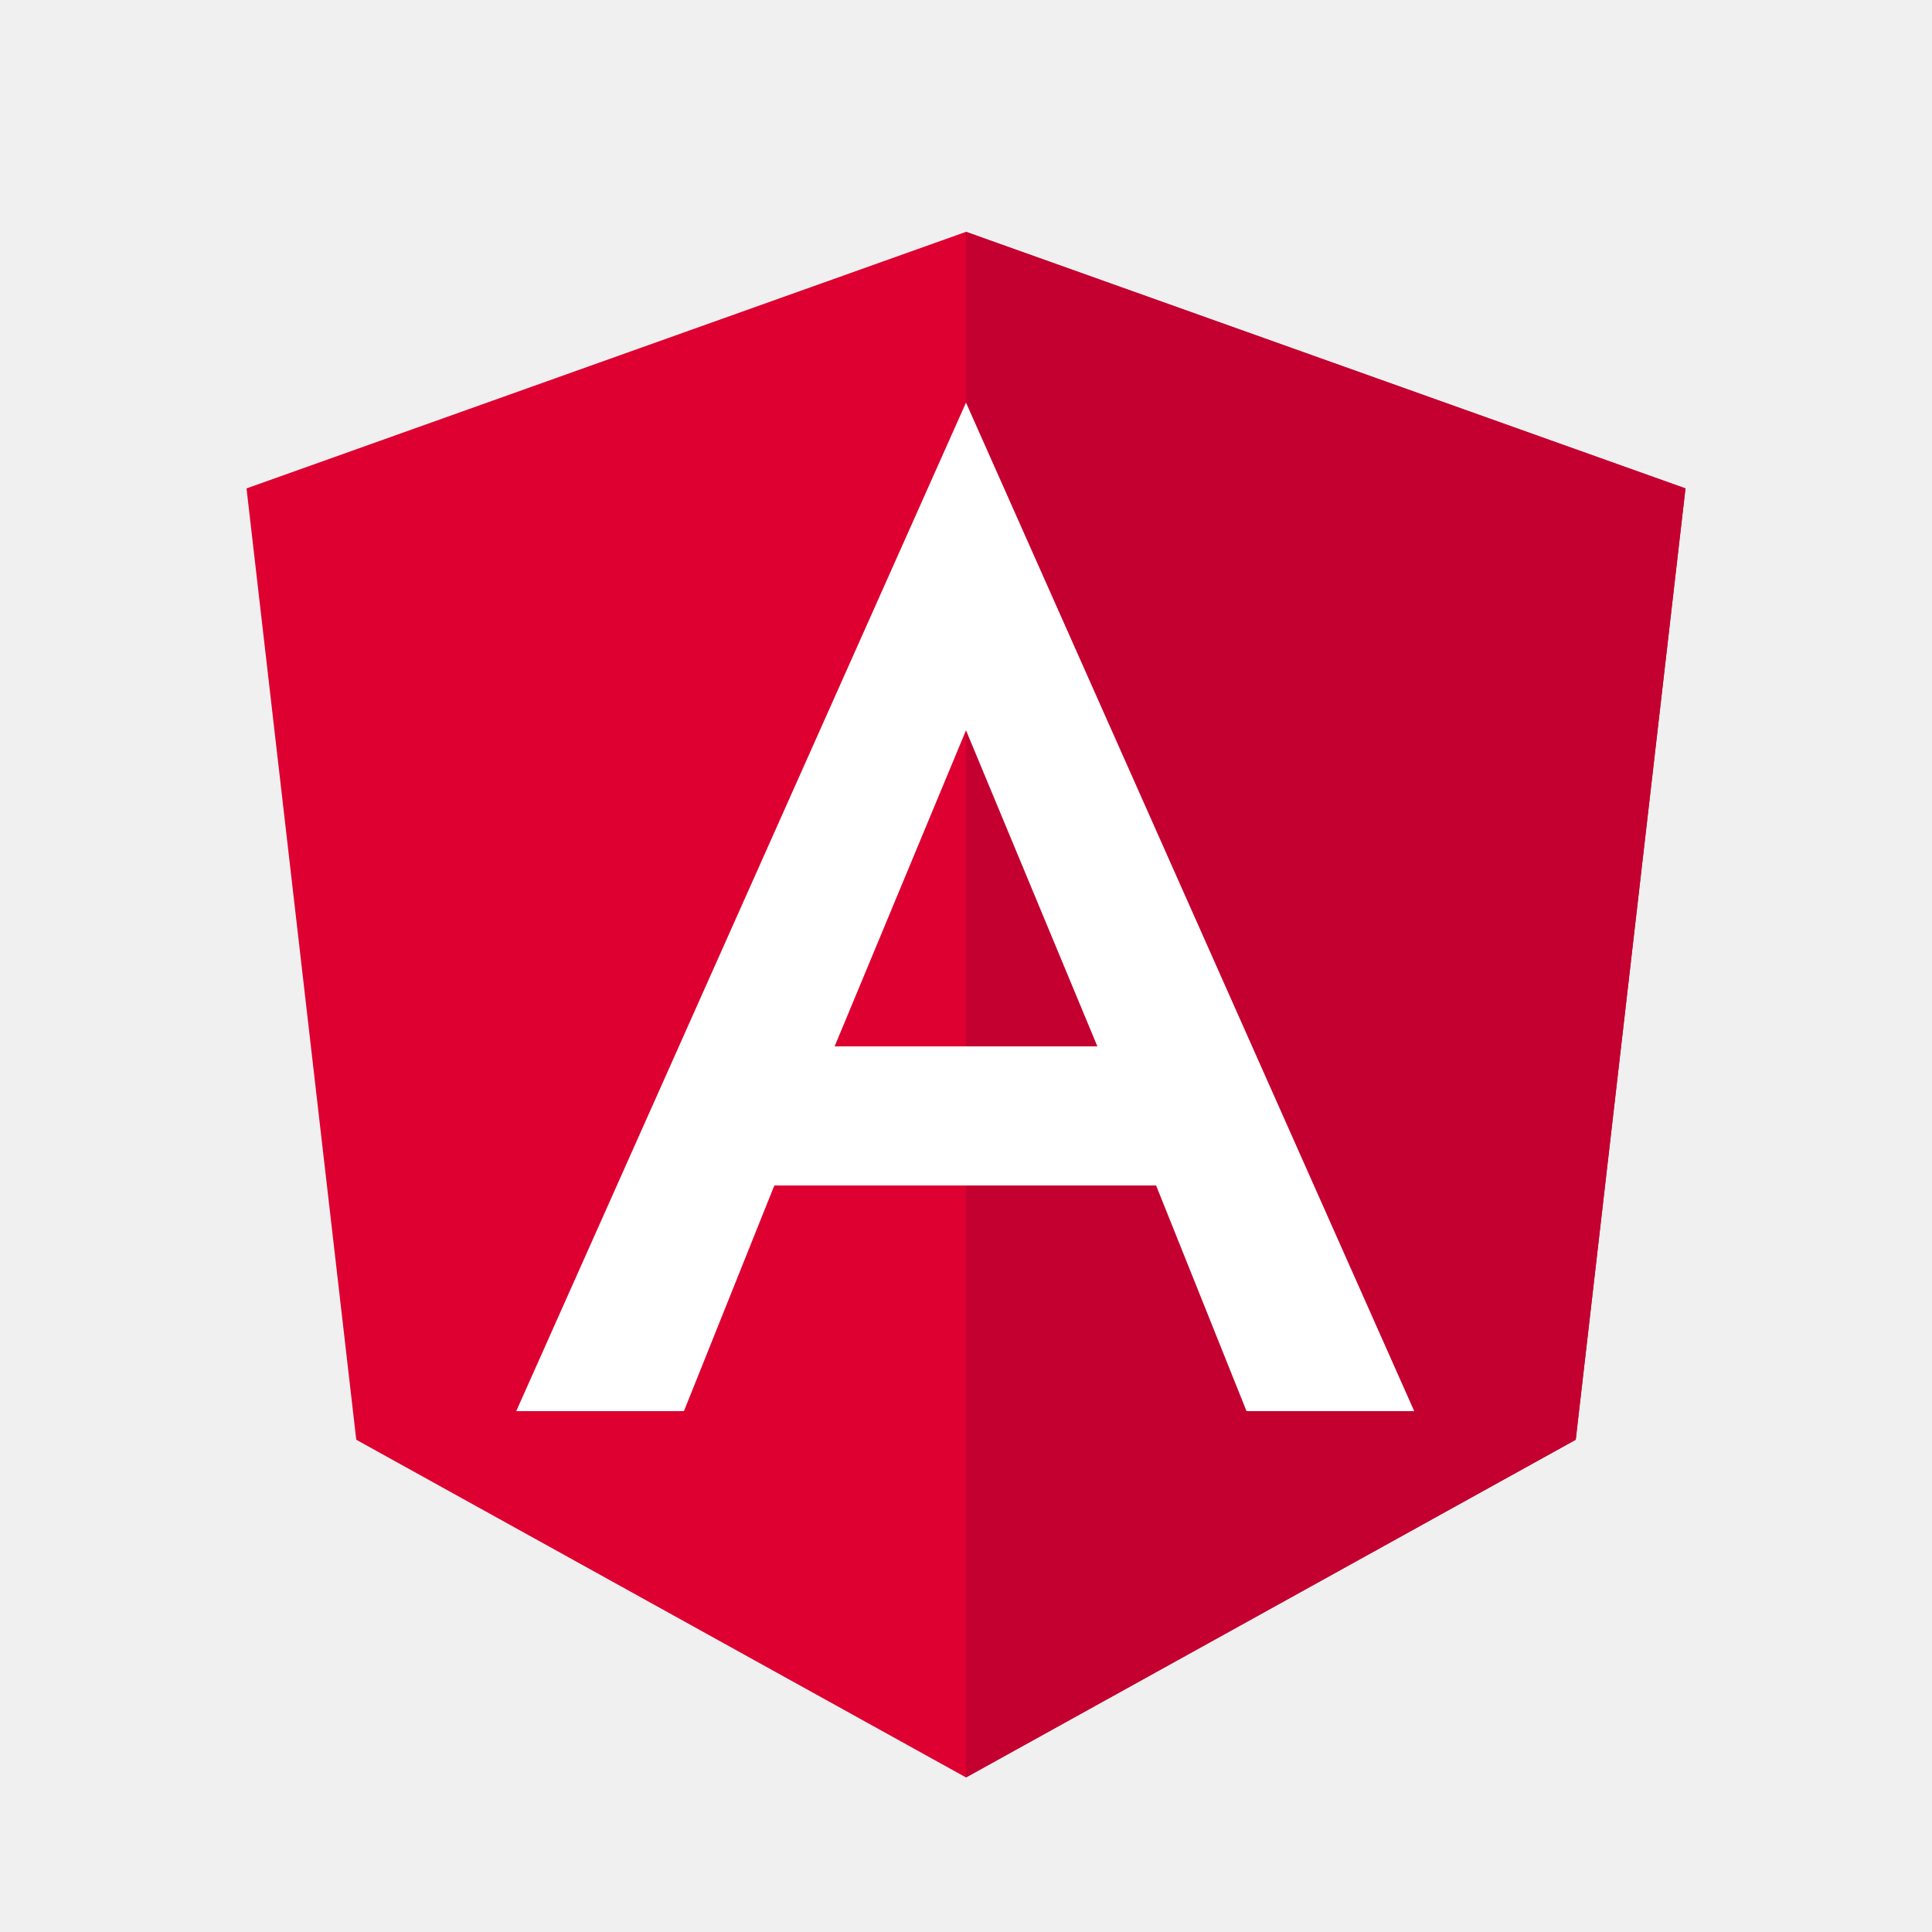
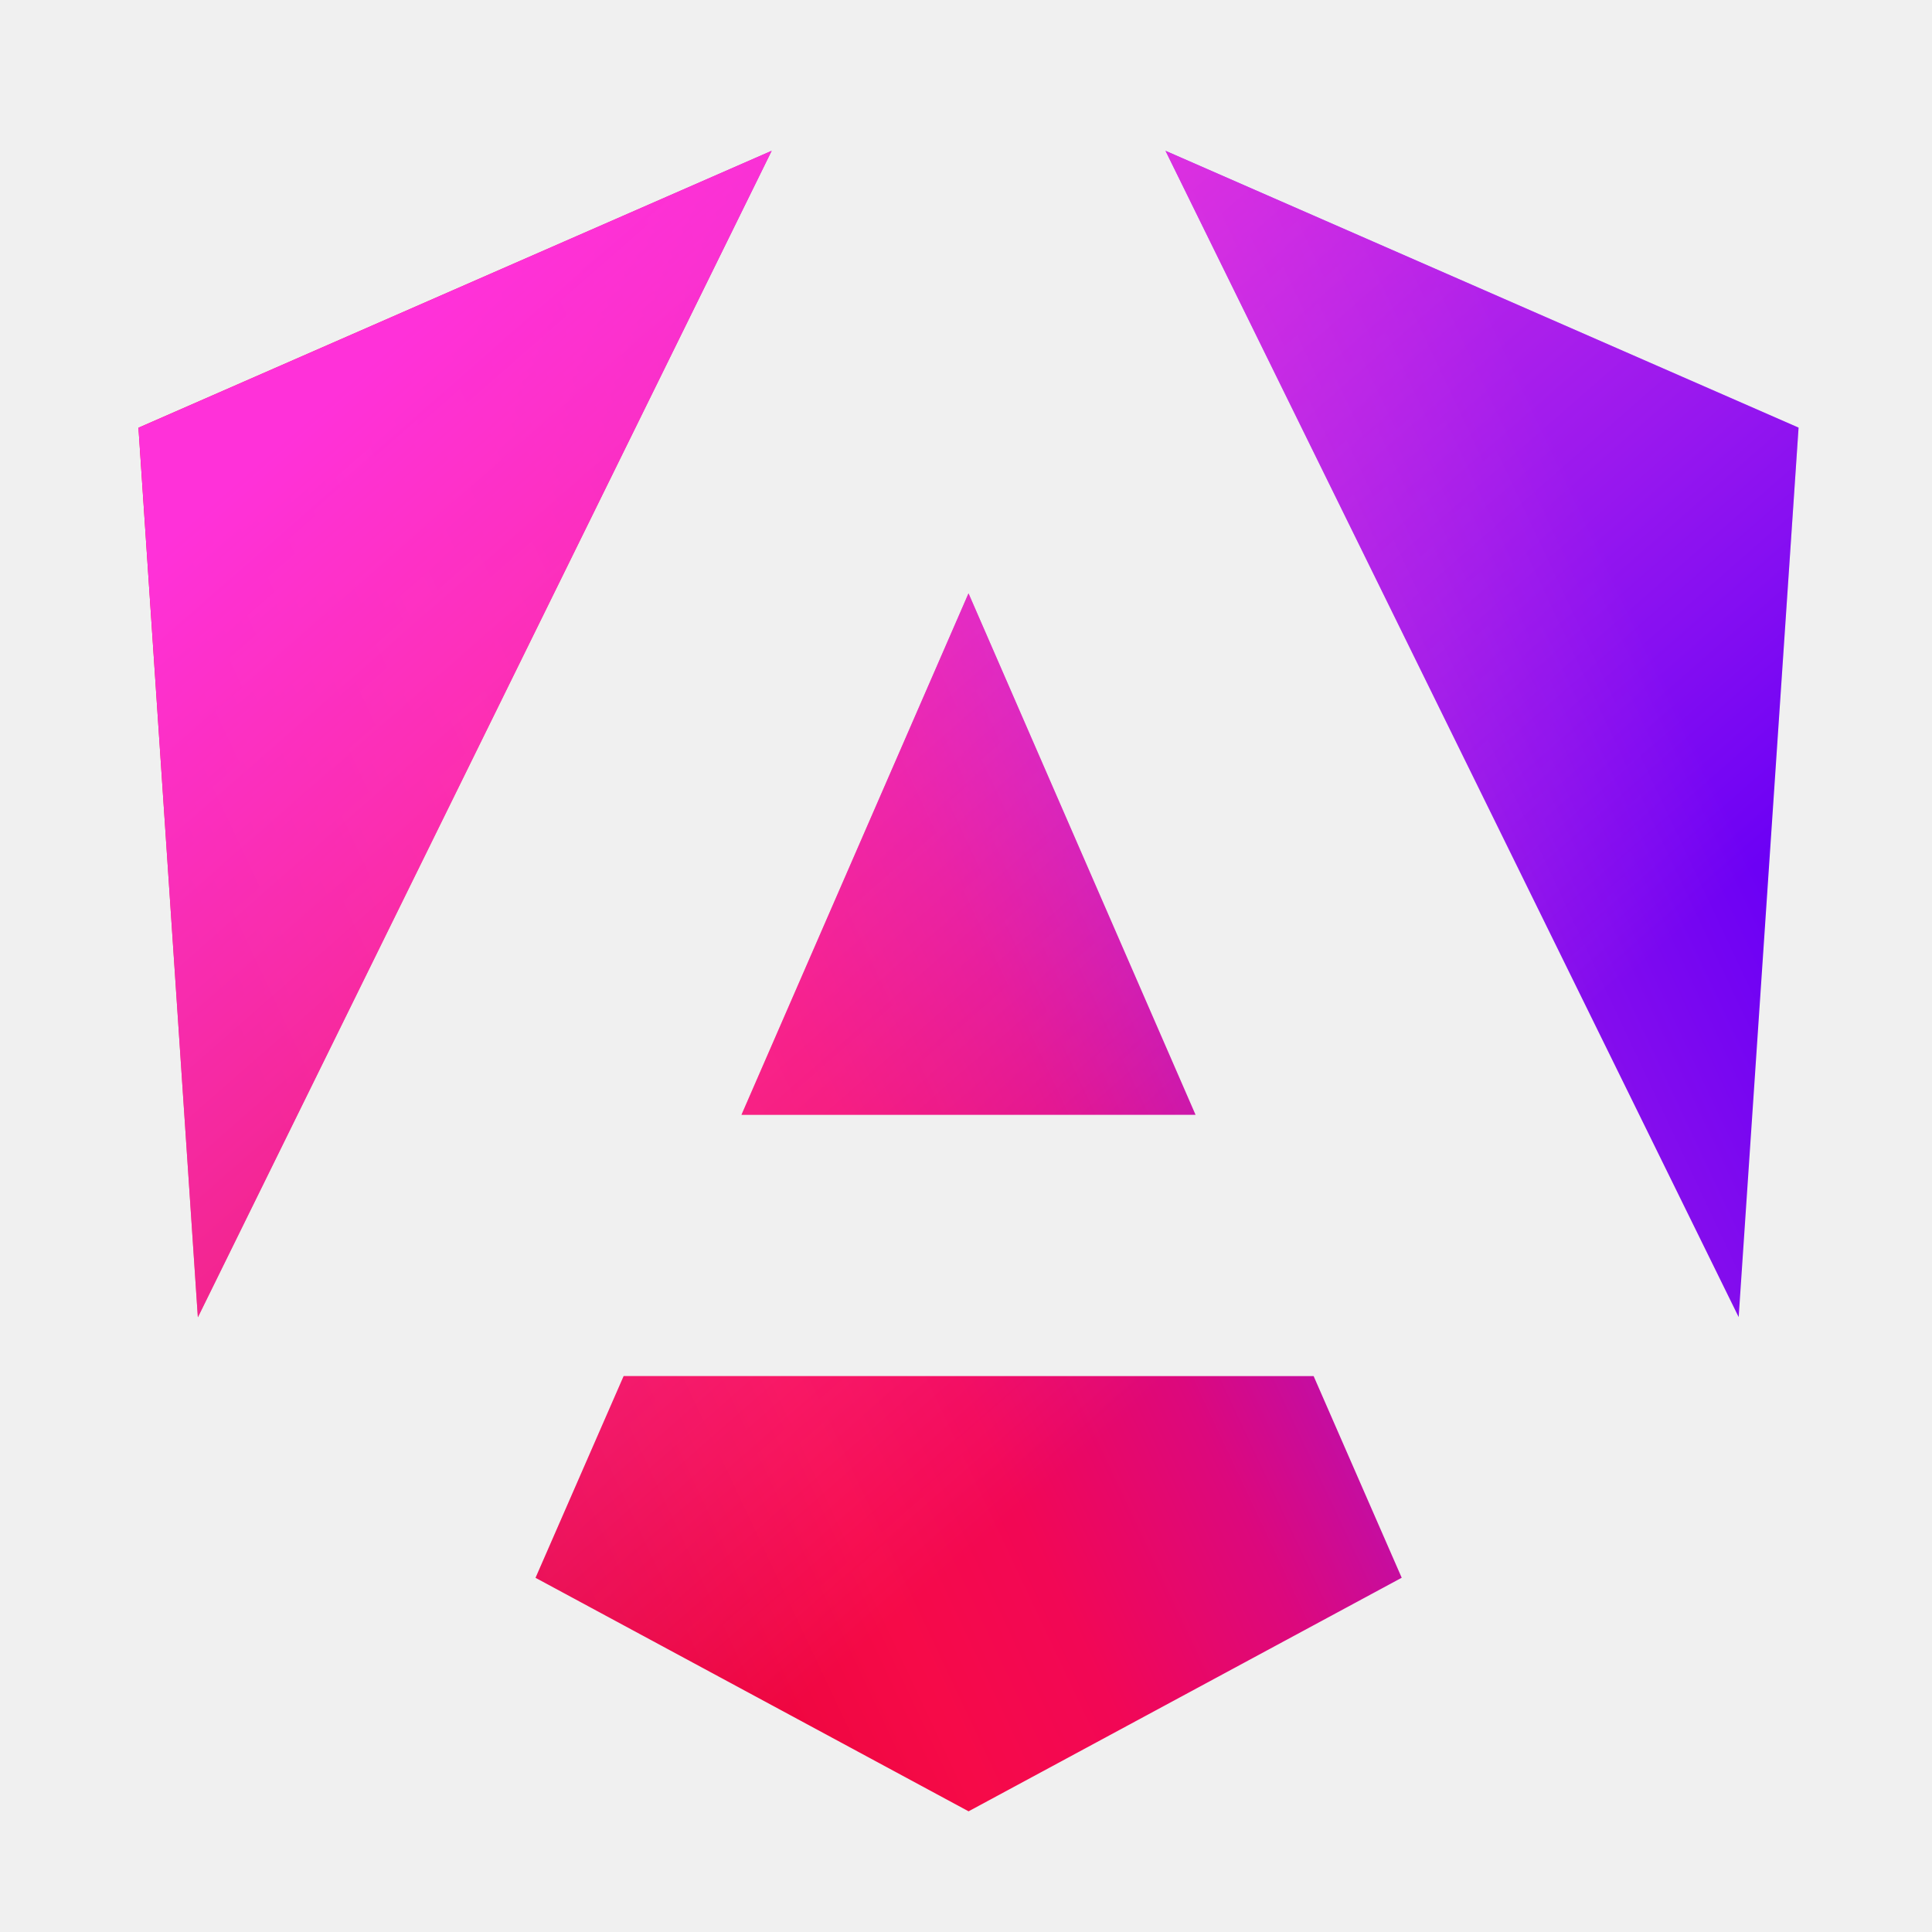
- <svg xmlns="http://www.w3.org/2000/svg" version="1.1" id="Layer_1" x="0px" y="0px" viewBox="0 0 250 250" style="enable-background:new 0 0 250 250;" xml:space="preserve">
-   <style type="text/css">
- 	.st0{fill:#DD0031;}
- 	.st1{fill:#C3002F;}
- 	.st2{fill:#FFFFFF;}
- </style>
-   <g>
-     <polygon class="st0" points="125,30 125,30 125,30 31.9,63.2 46.1,186.3 125,230 125,230 125,230 203.9,186.3 218.1,63.2  " />
-     <polygon class="st1" points="125,30 125,52.2 125,52.1 125,153.4 125,153.4 125,230 125,230 203.9,186.3 218.1,63.2 125,30  " />
-     <path class="st2" d="M125,52.1L66.8,182.6h0h21.7h0l11.7-29.2h49.4l11.7,29.2h0h21.7h0L125,52.1L125,52.1L125,52.1L125,52.1   L125,52.1z M142,135.4H108l17-40.9L142,135.4z" />
-   </g>
+ <svg xmlns="http://www.w3.org/2000/svg" id="logosandtypes_com" data-name="logosandtypes com" viewBox="0 0 150 150">
+   <defs>
+     <style>
+       .cls-1 {
+         fill: url(#linear-gradient-2);
+       }
+ 
+       .cls-2 {
+         fill: none;
+       }
+ 
+       .cls-3 {
+         fill: url(#linear-gradient);
+       }
+     </style>
+     <linearGradient id="linear-gradient" x1="-211.7" y1="477.2" x2="-207.44" y2="479.22" gradientTransform="translate(5084.02 11503.76) scale(23.9 -23.91)" gradientUnits="userSpaceOnUse">
+       <stop offset="0" stop-color="#e40035" />
+       <stop offset=".24" stop-color="#f60a48" />
+       <stop offset=".35" stop-color="#f20755" />
+       <stop offset=".49" stop-color="#dc087d" />
+       <stop offset=".74" stop-color="#9717e7" />
+       <stop offset="1" stop-color="#6c00f5" />
+     </linearGradient>
+     <linearGradient id="linear-gradient-2" x1="-211.13" y1="480.28" x2="-208.38" y2="477.12" gradientTransform="translate(5084.02 11503.76) scale(23.9 -23.91)" gradientUnits="userSpaceOnUse">
+       <stop offset="0" stop-color="#ff31d9" />
+       <stop offset="1" stop-color="#ff5be1" stop-opacity="0" />
+     </linearGradient>
+   </defs>
+   <path class="cls-2" d="M0,0H150V150H0V0Z" />
+   <path class="cls-3" d="M139.64,33.21l-4.65,69.05L90.49,11.71l49.15,21.49h0Zm-30.82,89.29l-33.62,18.13-33.62-18.13,6.84-15.66h53.57l6.84,15.66ZM75.2,46.08l17.62,40.47H57.57l17.62-40.47h0ZM15.36,102.25L10.75,33.21,59.91,11.71,15.37,102.26h0Z" />
+   <path class="cls-1" d="M139.64,33.21l-4.65,69.05L90.49,11.71l49.15,21.49h0Zm-30.82,89.29l-33.62,18.13-33.62-18.13,6.84-15.66h53.57l6.84,15.66ZM75.2,46.08l17.62,40.47H57.57l17.62-40.47h0ZM15.36,102.25L10.75,33.21,59.91,11.71,15.37,102.26h0Z" />
</svg>
